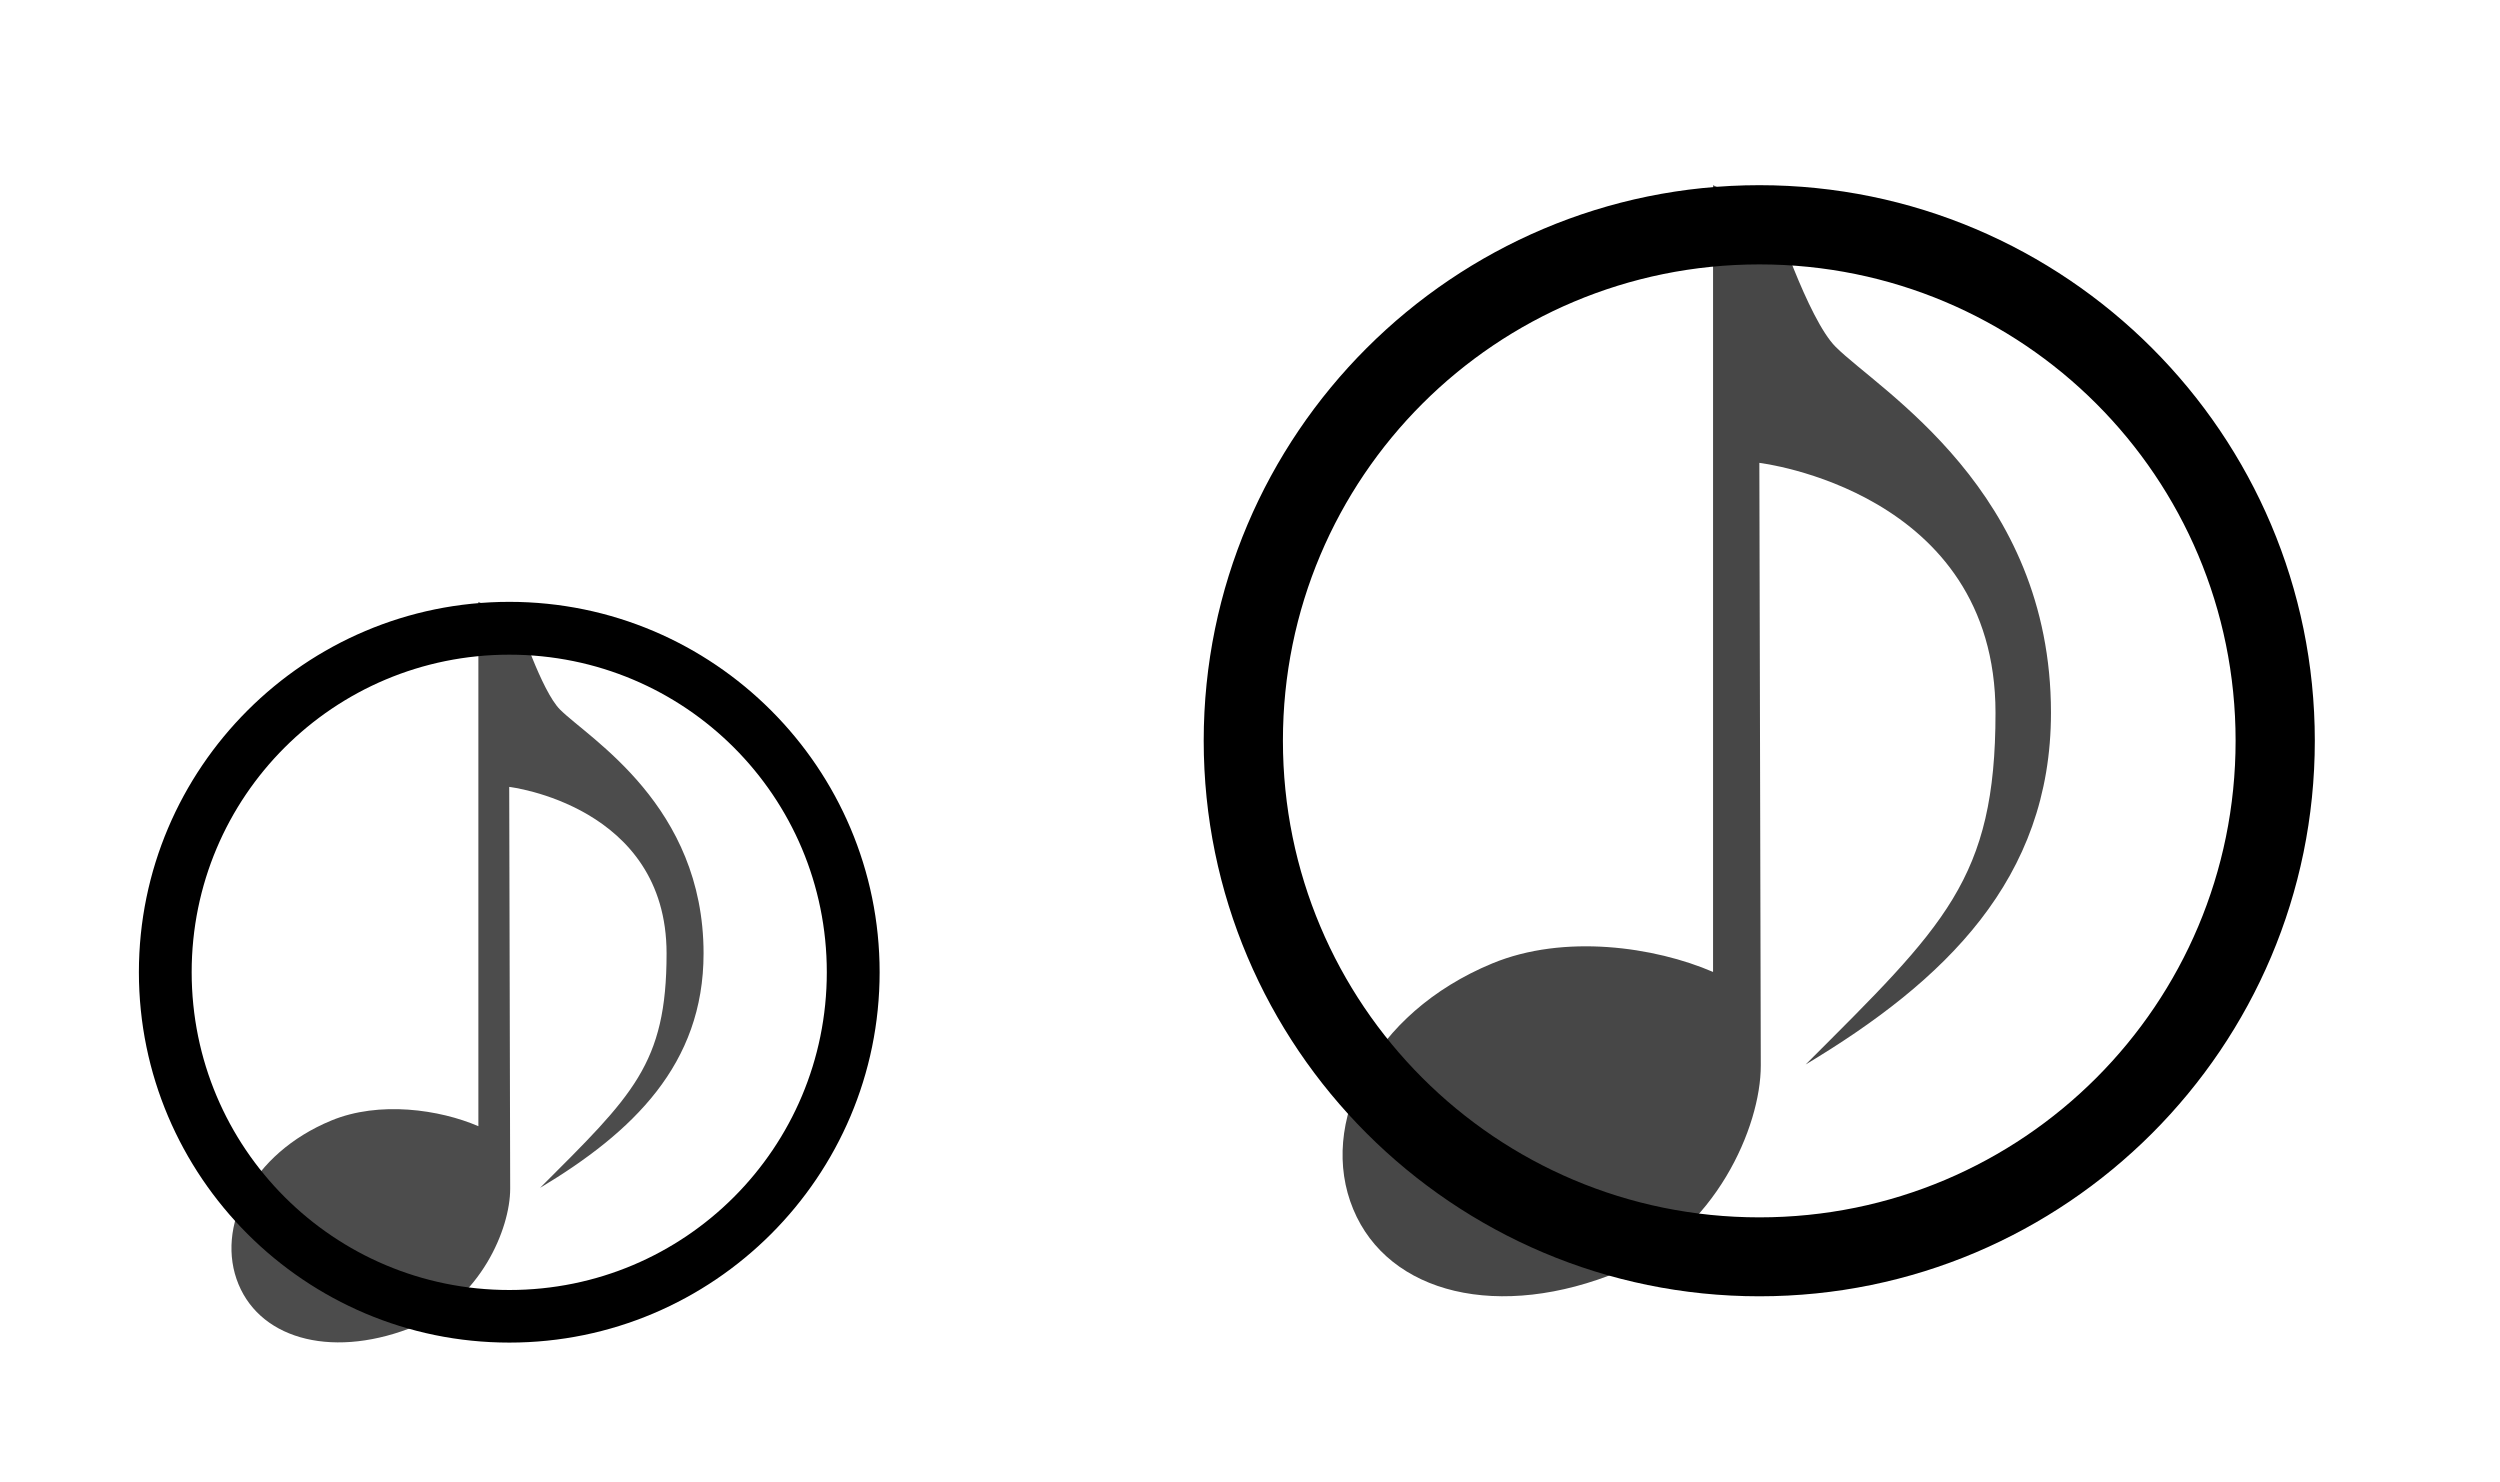
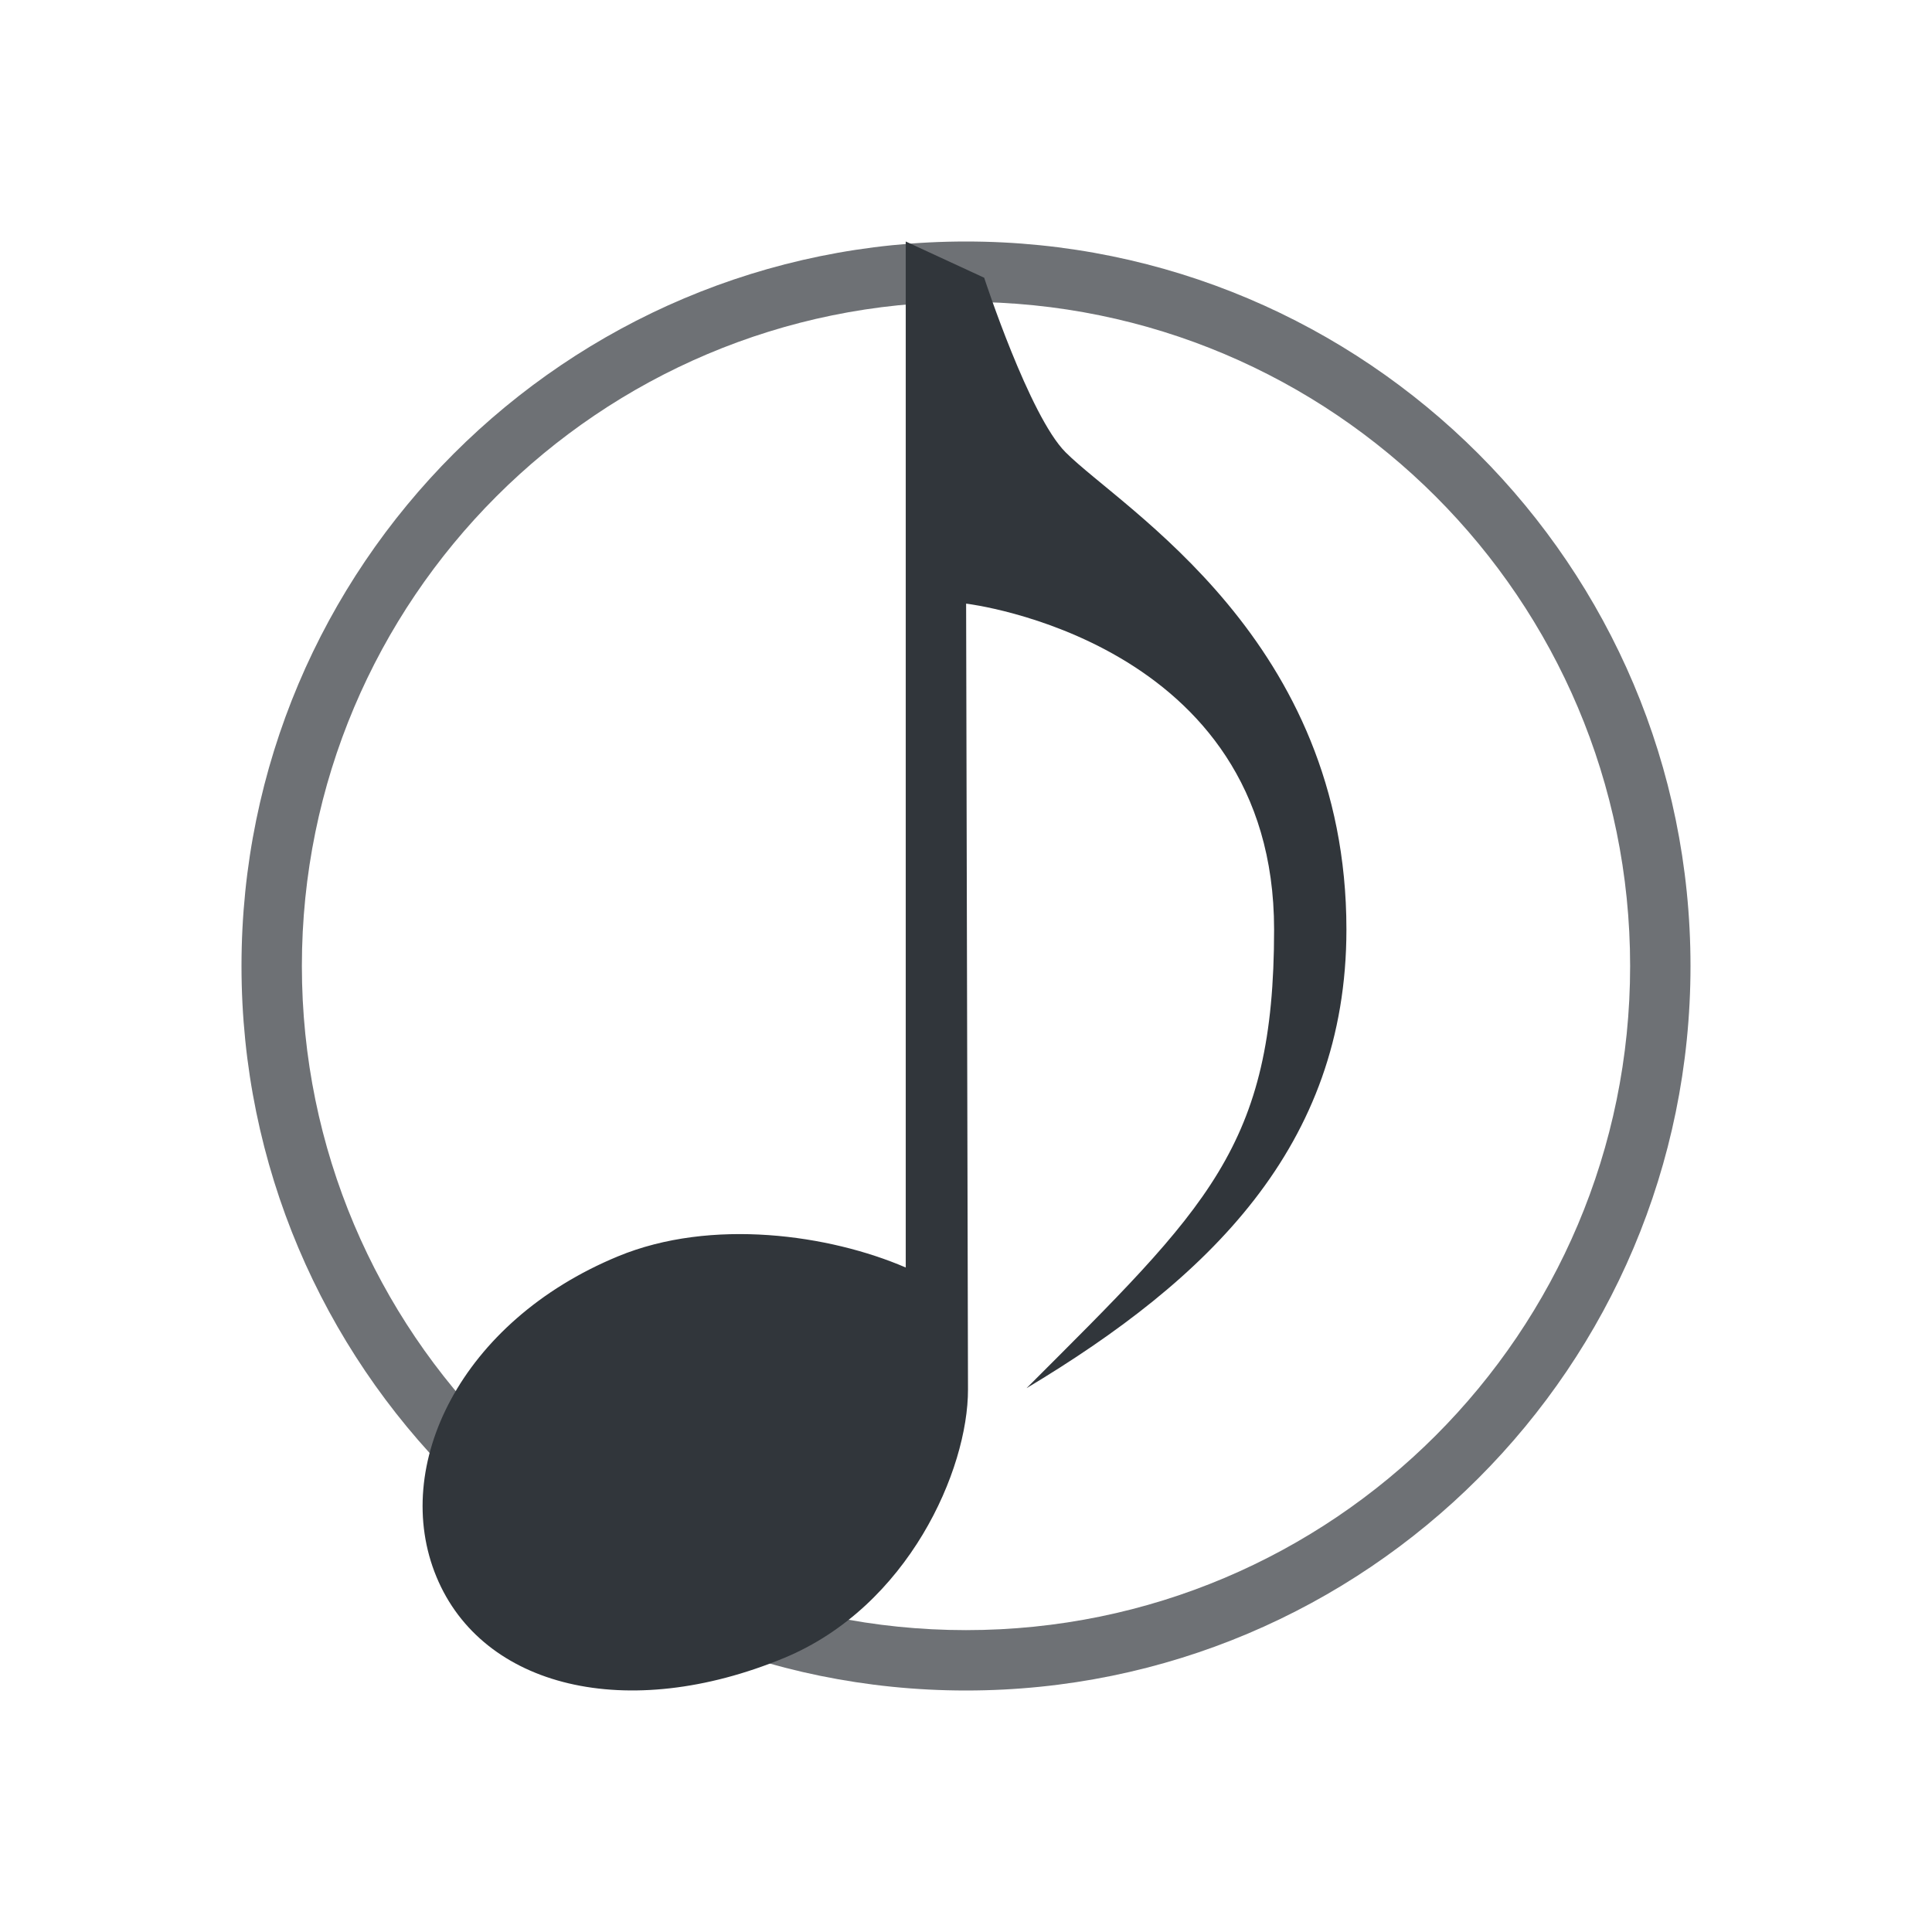
- <svg xmlns="http://www.w3.org/2000/svg" version="1.1" id="svg2" viewBox="0 0 54 32">
+ <svg xmlns="http://www.w3.org/2000/svg" version="1.1" id="svg2" viewBox="0 0 32 32" width="32" height="32">
  <defs id="defs3051">
    <style id="current-color-scheme" type="text/css">
      .ColorScheme-Text {
        color:#31363b;
      }
      </style>
  </defs>
-   <g id="cantata">
-     <path id="path15" class="ColorScheme-Text" d="M 37.002,4 V 20.994 c -1.256,-0.542 -3.214,-0.828 -4.769,-0.184 -2.602,1.077 -3.765,3.471 -3.004,5.307 0.76,1.837 3.158,2.421 5.761,1.343 2.053,-0.852 3.046,-3.114 3.043,-4.448 L 38.002,9.998 c 0,0 5.101,0.599 5.101,5.397 0,3.599 -1.101,4.599 -4.101,7.598 C 42.002,21.194 44.301,18.994 44.301,15.395 44.301,10.597 40.597,8.439 39.649,7.491 39.049,6.891 38.301,4.6 38.301,4.6 Z" style="fill:#000000;fill-opacity:0.72;stroke:none" />
-     <path id="path18" d="M 22,0 V 32 H 54 V 0 Z" style="fill:none" />
-     <path d="M 38.003,4 C 31.387,4 26,9.381 26,16 26,22.618 31.387,28 38.003,28 44.62,28 50,22.619 50,16 50,9.381 44.62,4 38.003,4 Z m 0,1.711 c 5.692,0 10.286,4.595 10.286,10.289 0,5.693 -4.594,10.295 -10.286,10.295 -5.692,0 -10.292,-4.602 -10.292,-10.295 -1.89e-4,-5.693 4.601,-10.289 10.292,-10.289 z" fill-rule="evenodd" id="path2" style="fill:#000000;fill-opacity:1;stroke-width:0.049" />
+   <g id="22-22-cantata" transform="translate(-22)">
+     <path id="path7" class="ColorScheme-Text" d="m 11,13 a 8,8 0 0 0 -8,8 8,8 0 0 0 8,8 8,8 0 0 0 8,-8 8,8 0 0 0 -8,-8 z m 0,1 a 7,7 0 0 1 7,7 7,7 0 0 1 -7,7 7,7 0 0 1 -7,-7 7,7 0 0 1 7,-7 z" style="fill:#31363b;fill-opacity:0.7;stroke:none" />
+     <path id="path9" class="ColorScheme-Text" d="m 10,13 v 11.045 c -0.837,-0.361 -1.809,-0.264 -2.846,0.166 -1.735,0.718 -2.729,2.293 -2.223,3.518 0.507,1.225 2.325,1.637 4.061,0.918 1.369,-0.568 2.207,-2.046 2.207,-2.936 v -8.711 c 0,0 3.201,0.4 3.201,3.6 0,2.4 -0.801,3.201 -2.801,5.201 2,-1.2 3.6,-2.801 3.6,-5.201 0,-3.2 -2.469,-4.639 -3.102,-5.271 -0.4,-0.4 -0.898,-1.928 -0.898,-1.928 z" style="fill:currentColor;fill-opacity:1;stroke:none" />
+     <path id="path11" d="M 0,10 V 32 H 22 V 10 Z" style="opacity:1;fill:none" />
  </g>
-   <g id="22-22-cantata">
-     <path id="path11" d="M 0,10 V 32 H 22 V 10 Z" style="fill:none" />
-     <path id="path15-7" class="ColorScheme-Text" d="M 10.333,13 V 24.326 C 9.496,23.965 8.191,23.774 7.155,24.204 5.42,24.922 4.646,26.517 5.152,27.741 c 0.507,1.224 2.105,1.614 3.84,0.895 1.368,-0.568 2.03,-2.075 2.028,-2.965 l -0.021,-8.674 c 0,0 3.399,0.399 3.399,3.597 0,2.398 -0.734,3.065 -2.733,5.064 1.999,-1.199 3.532,-2.665 3.532,-5.064 0,-3.198 -2.468,-4.636 -3.101,-5.268 -0.4,-0.4 -0.898,-1.926 -0.898,-1.926 z" style="color:#31363b;fill:#000000;fill-opacity:0.7;stroke:none;stroke-width:0.666" />
-     <path d="M 11.002,13 C 6.591,13 3,16.588 3,21 3,25.412 6.591,29 11.002,29 15.413,29 19,25.412 19,21 19,16.588 15.413,13 11.002,13 Z m 0,1.141 c 3.794,0 6.857,3.064 6.857,6.859 0,3.796 -3.063,6.864 -6.857,6.864 -3.794,0 -6.862,-3.068 -6.862,-6.864 -1.27e-4,-3.796 3.067,-6.859 6.862,-6.859 z" fill-rule="evenodd" id="path2-6" style="fill:#000000;fill-opacity:1;stroke-width:0.033" />
+   <g id="cantata" transform="translate(-22)">
+     <path id="path13" class="ColorScheme-Text" d="M 38,4 A 12,12 0 0 0 26,16 12,12 0 0 0 38,28 12,12 0 0 0 50,16 12,12 0 0 0 38,4 Z m 0,1 A 11,11 0 0 1 49,16 11,11 0 0 1 38,27 11,11 0 0 1 27,16 11,11 0 0 1 38,5 Z" style="fill:#31363b;fill-opacity:0.7;stroke:none" />
+     <path id="path15" class="ColorScheme-Text" d="M 37.002,4 V 20.994 c -1.256,-0.542 -3.214,-0.828 -4.769,-0.184 -2.602,1.077 -3.765,3.471 -3.004,5.307 0.76,1.837 3.158,2.421 5.761,1.343 2.053,-0.852 3.046,-3.114 3.043,-4.448 L 38.002,9.998 c 0,0 5.101,0.599 5.101,5.397 0,3.599 -1.101,4.599 -4.101,7.598 C 42.002,21.194 44.301,18.994 44.301,15.395 44.301,10.597 40.597,8.439 39.649,7.491 39.049,6.891 38.301,4.6 38.301,4.6 Z" style="fill:currentColor;fill-opacity:1;stroke:none" />
+     <path id="path18" d="M 22,0 V 32 H 54 V 0 Z" style="opacity:1;fill:none" />
  </g>
</svg>
